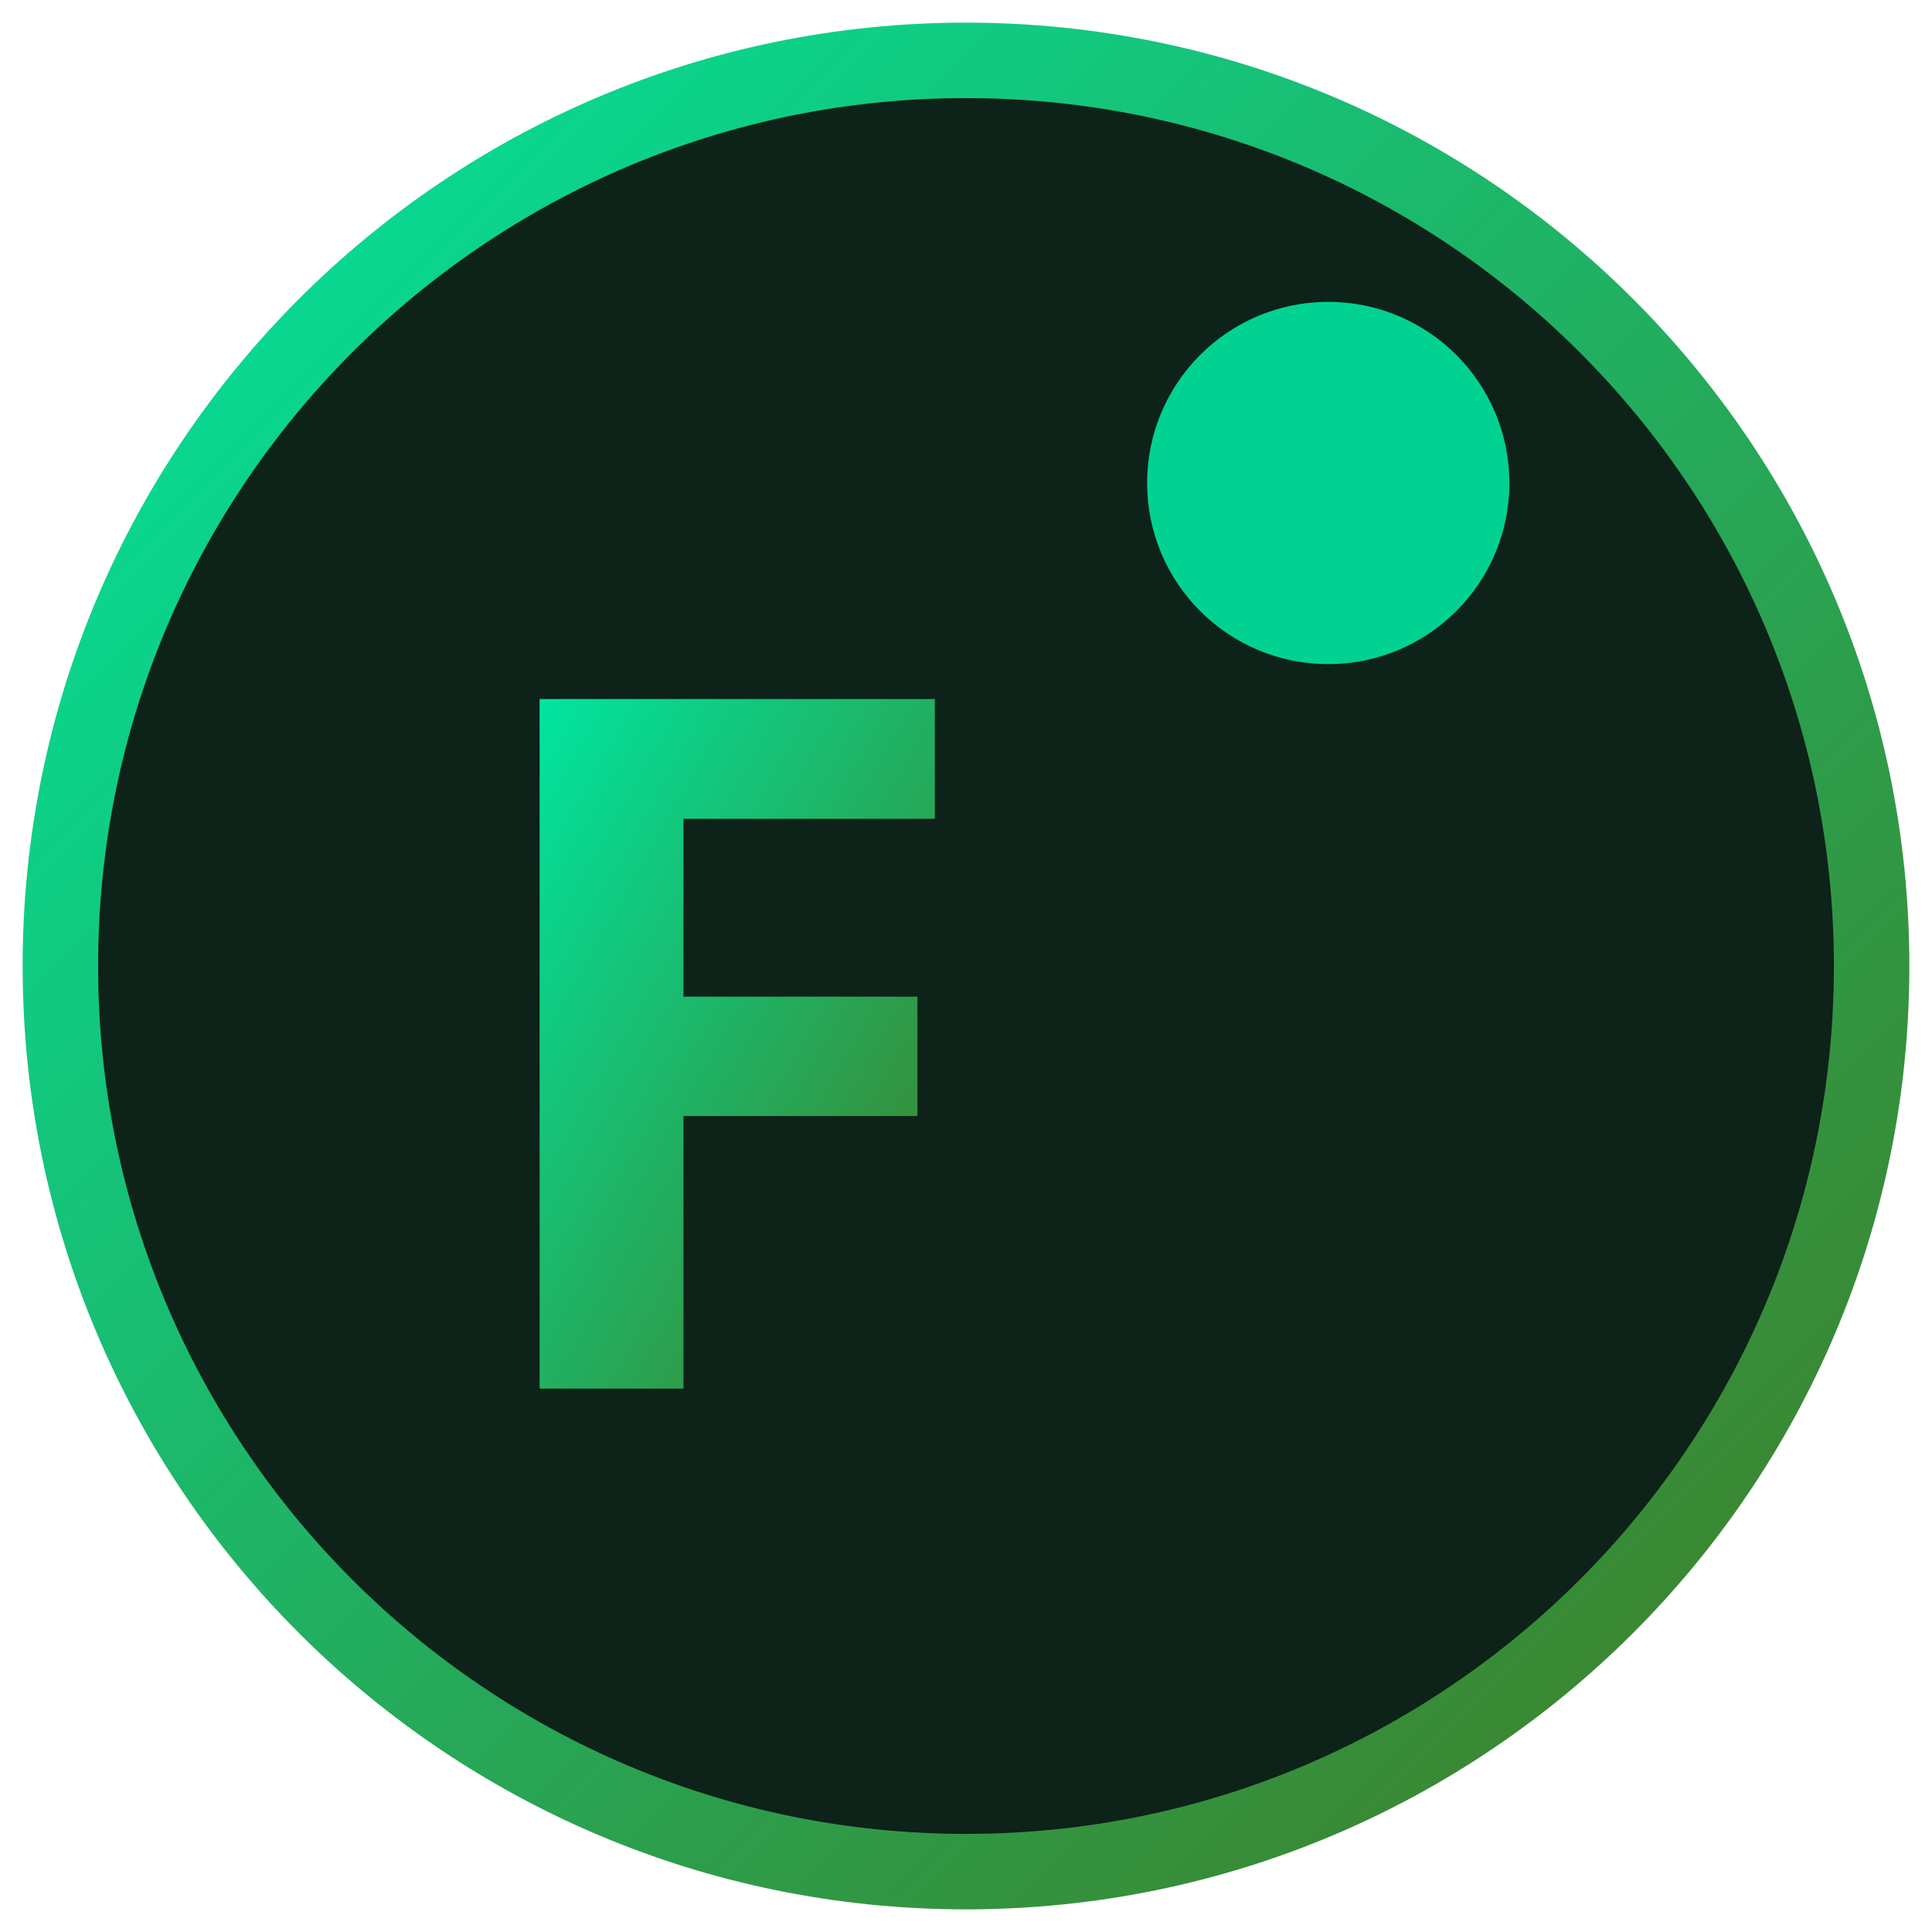
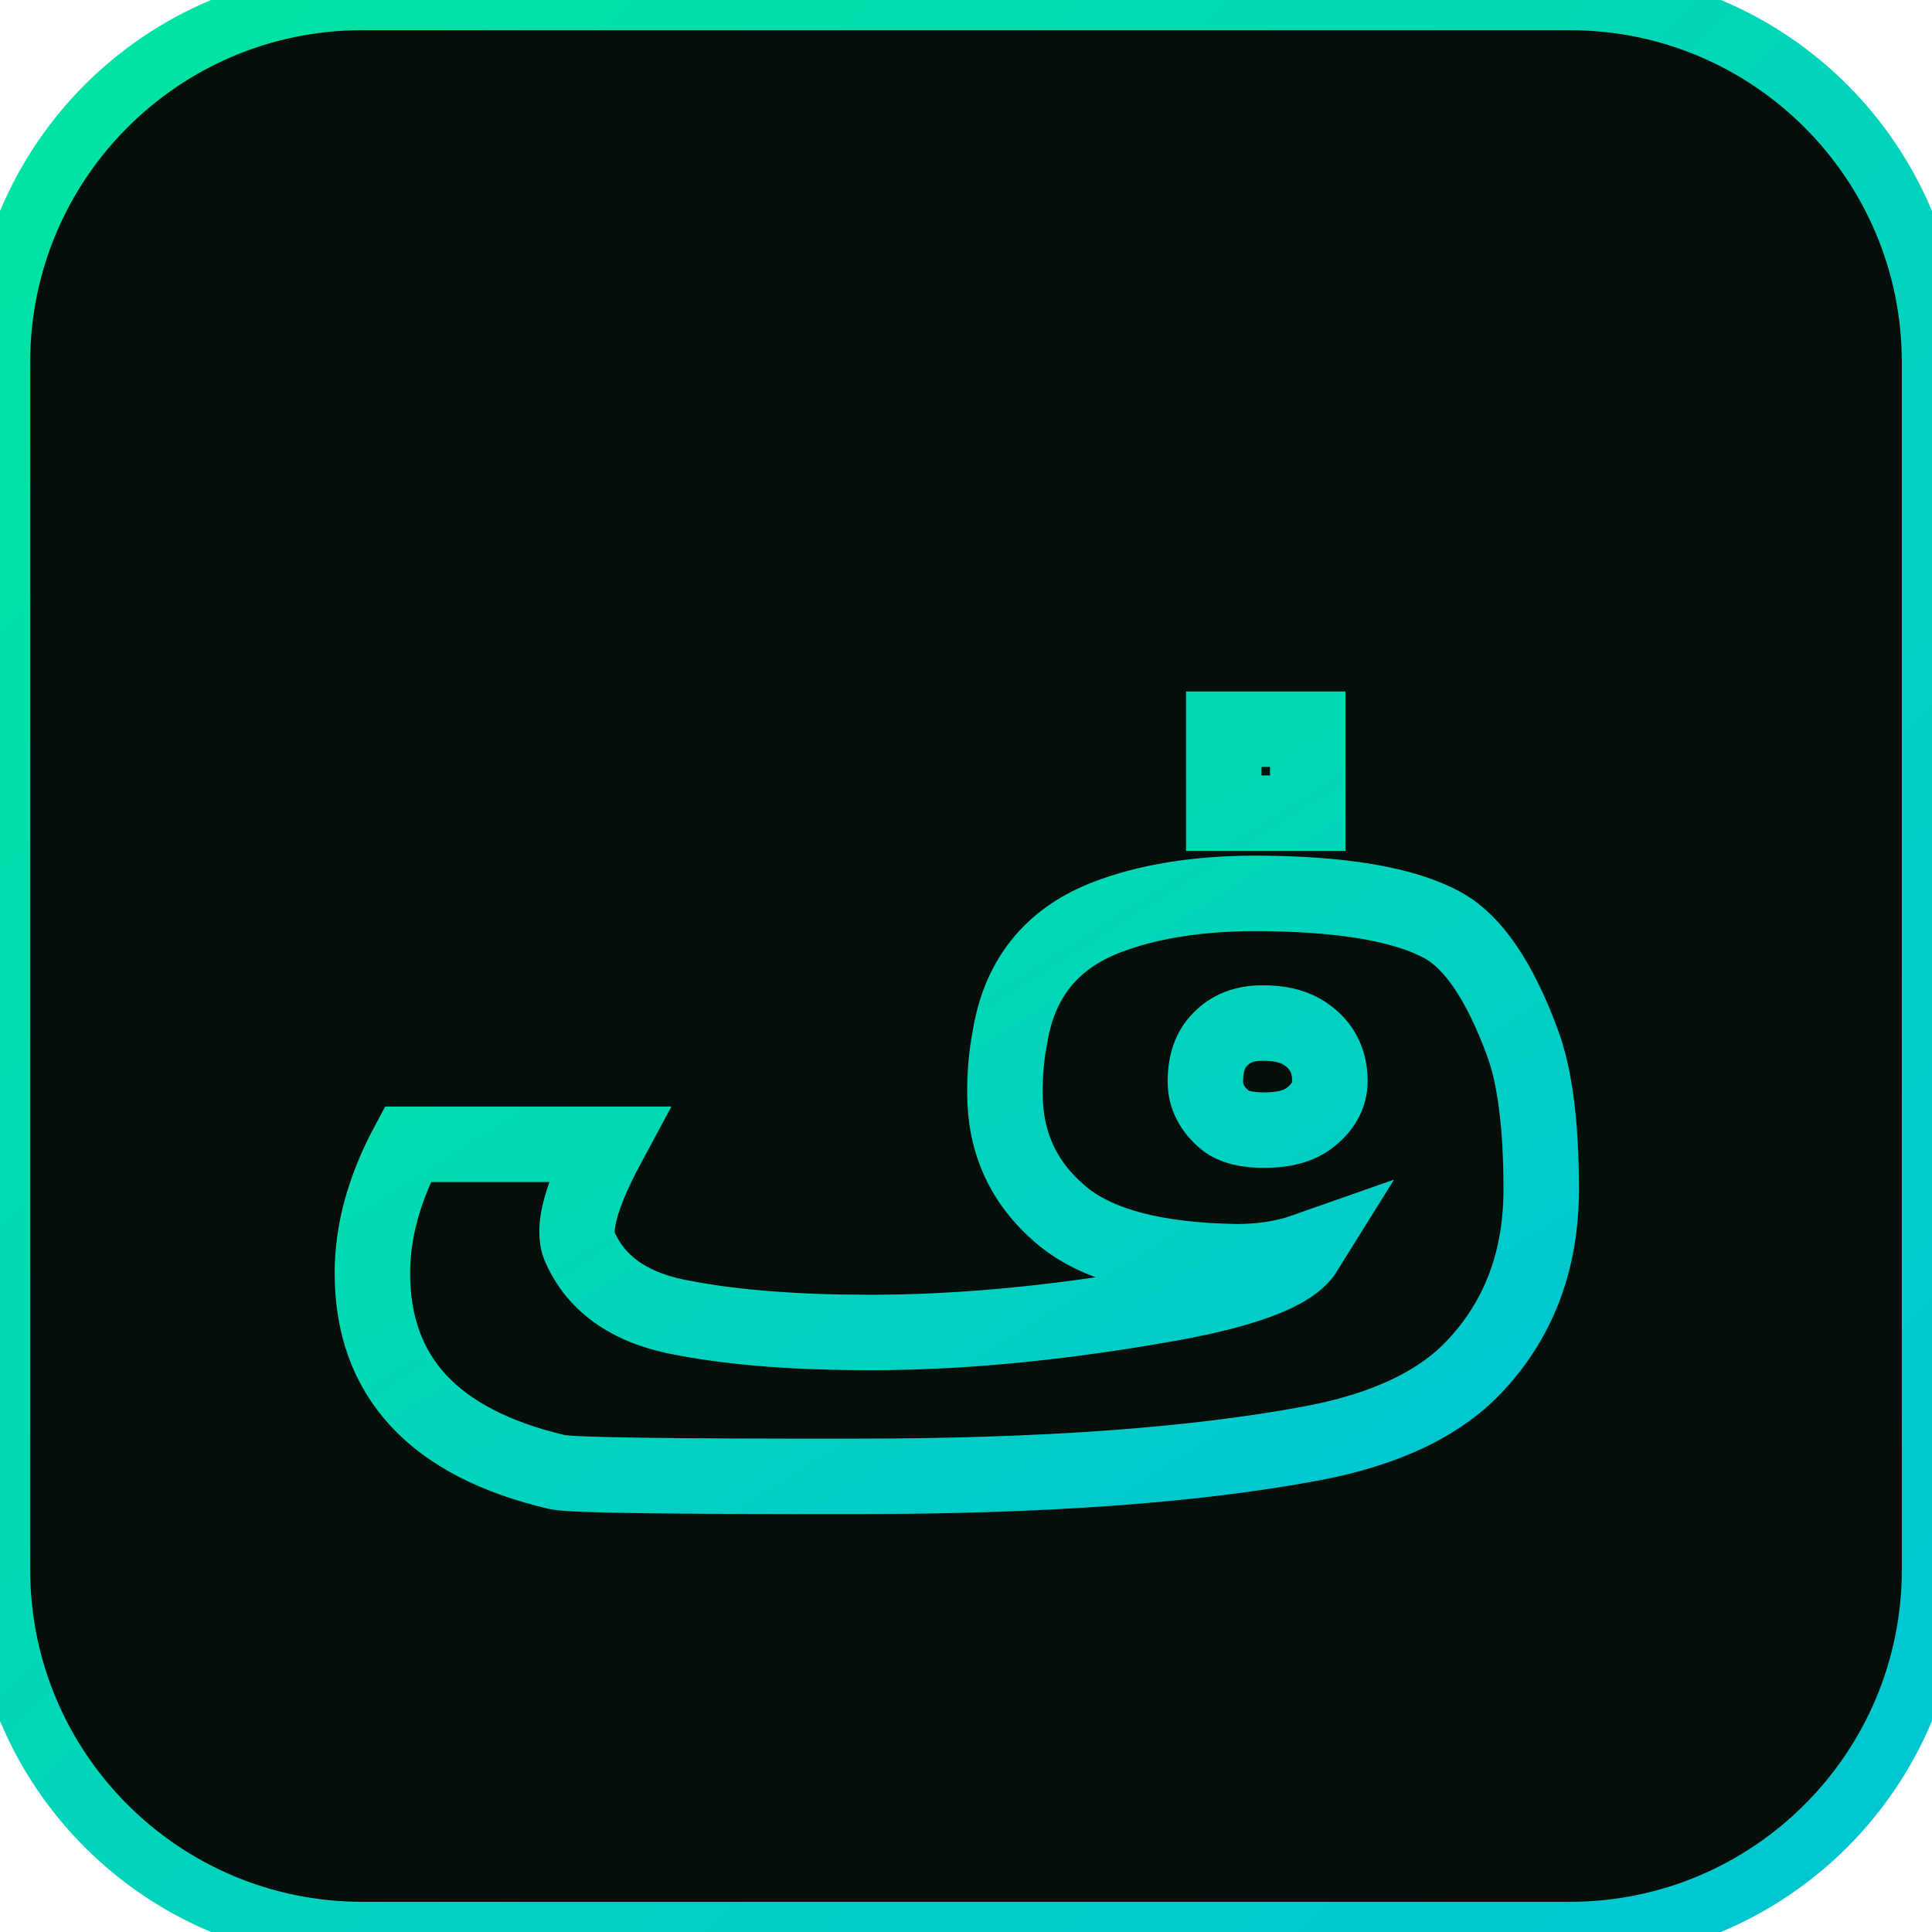
<svg xmlns="http://www.w3.org/2000/svg" width="64" height="64" viewBox="0 0 64 64" aria-label="Farik">
  <defs>
-     <linearGradient id="lg-fk" x1="0%" y1="0%" x2="100%" y2="100%">
-       <stop offset="0%" style="stop-color:#00e5a0" />
-       <stop offset="100%" style="stop-color:#437a22" />
+     <linearGradient id="lg" x1="0%" y1="0%" x2="100%" y2="100%">
+       <stop offset="0%" stop-color="#00e5a0" />
+       <stop offset="100%" stop-color="#00c4d4" />
    </linearGradient>
  </defs>
-   <circle cx="32" cy="32" r="30" fill="#0d2218" stroke="url(#lg-fk)" stroke-width="2.5" />
-   <text x="15" y="46" font-family="Arial Black,sans-serif" font-size="32" font-weight="900" fill="url(#lg-fk)">F</text>
-   <circle cx="44" cy="16" r="6" fill="#00e5a0" opacity="0.9" />
+   <rect width="64" height="64" rx="12" fill="#050f0a" stroke="url(#lg)" stroke-width="2" />
+   <text x="32" y="48" font-family="Arial,sans-serif" font-size="38" font-weight="900" fill="none" stroke="url(#lg)" stroke-width="2.5" text-anchor="middle">ف</text>
</svg>
